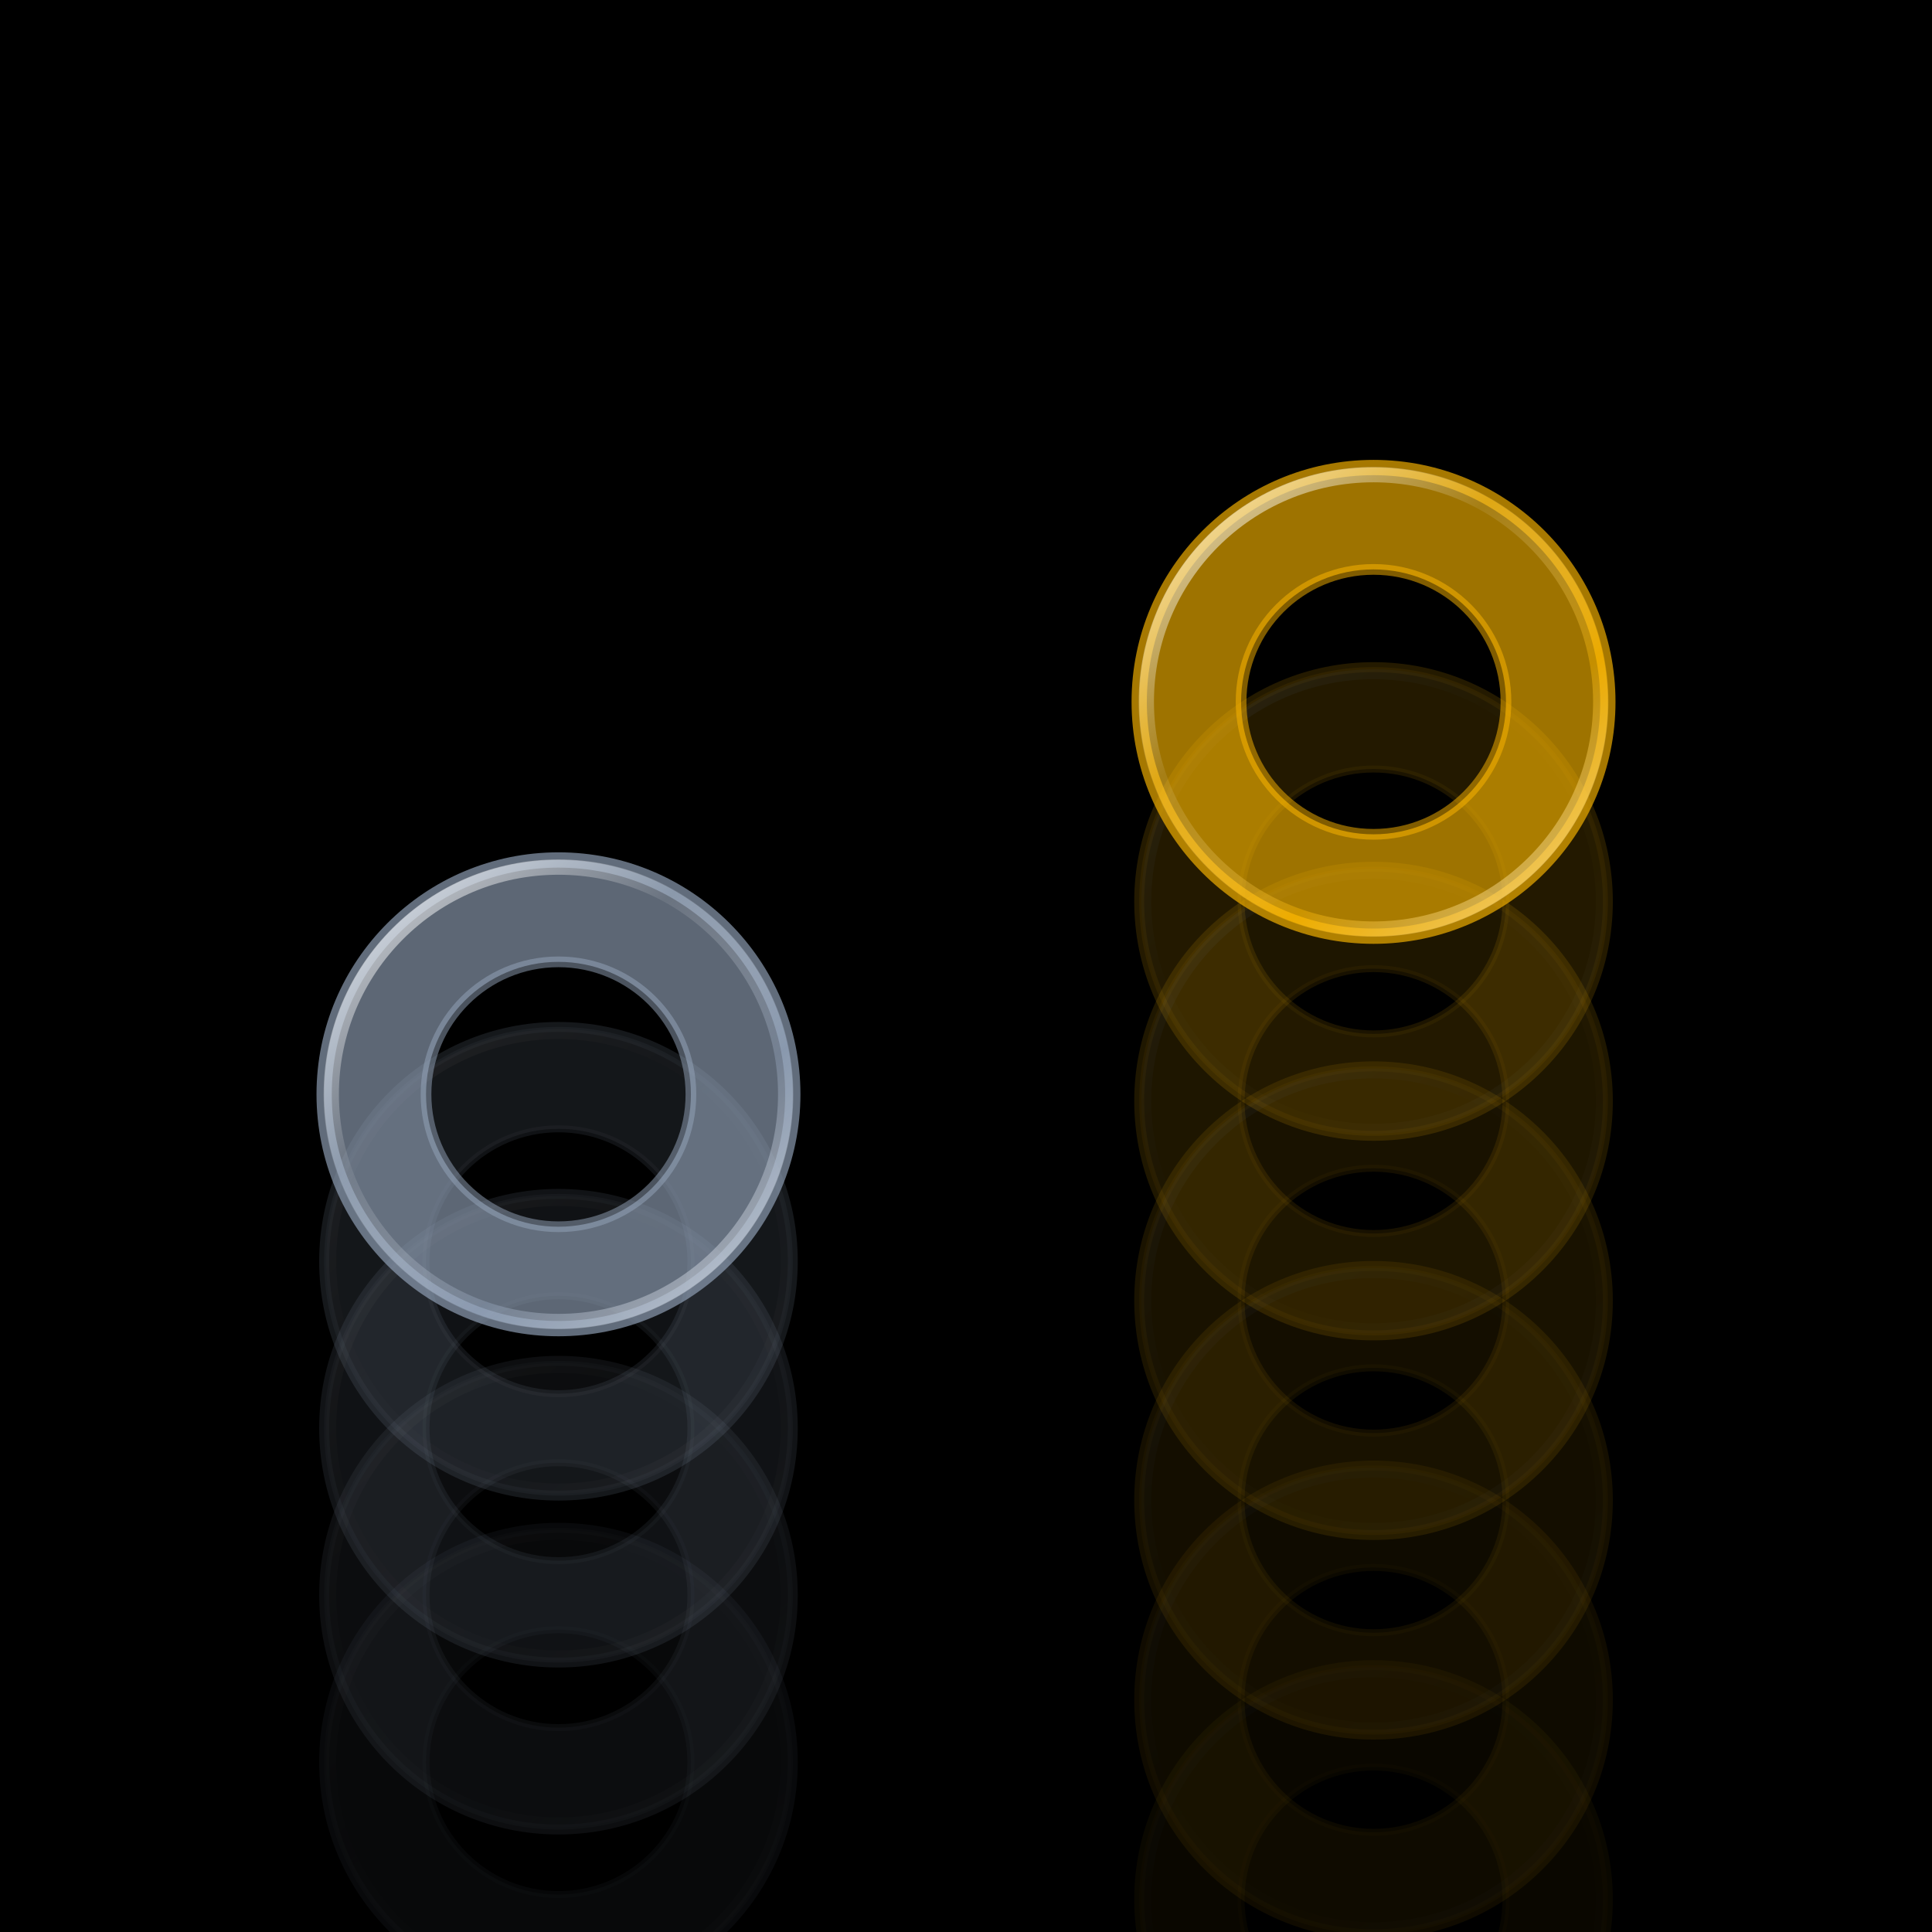
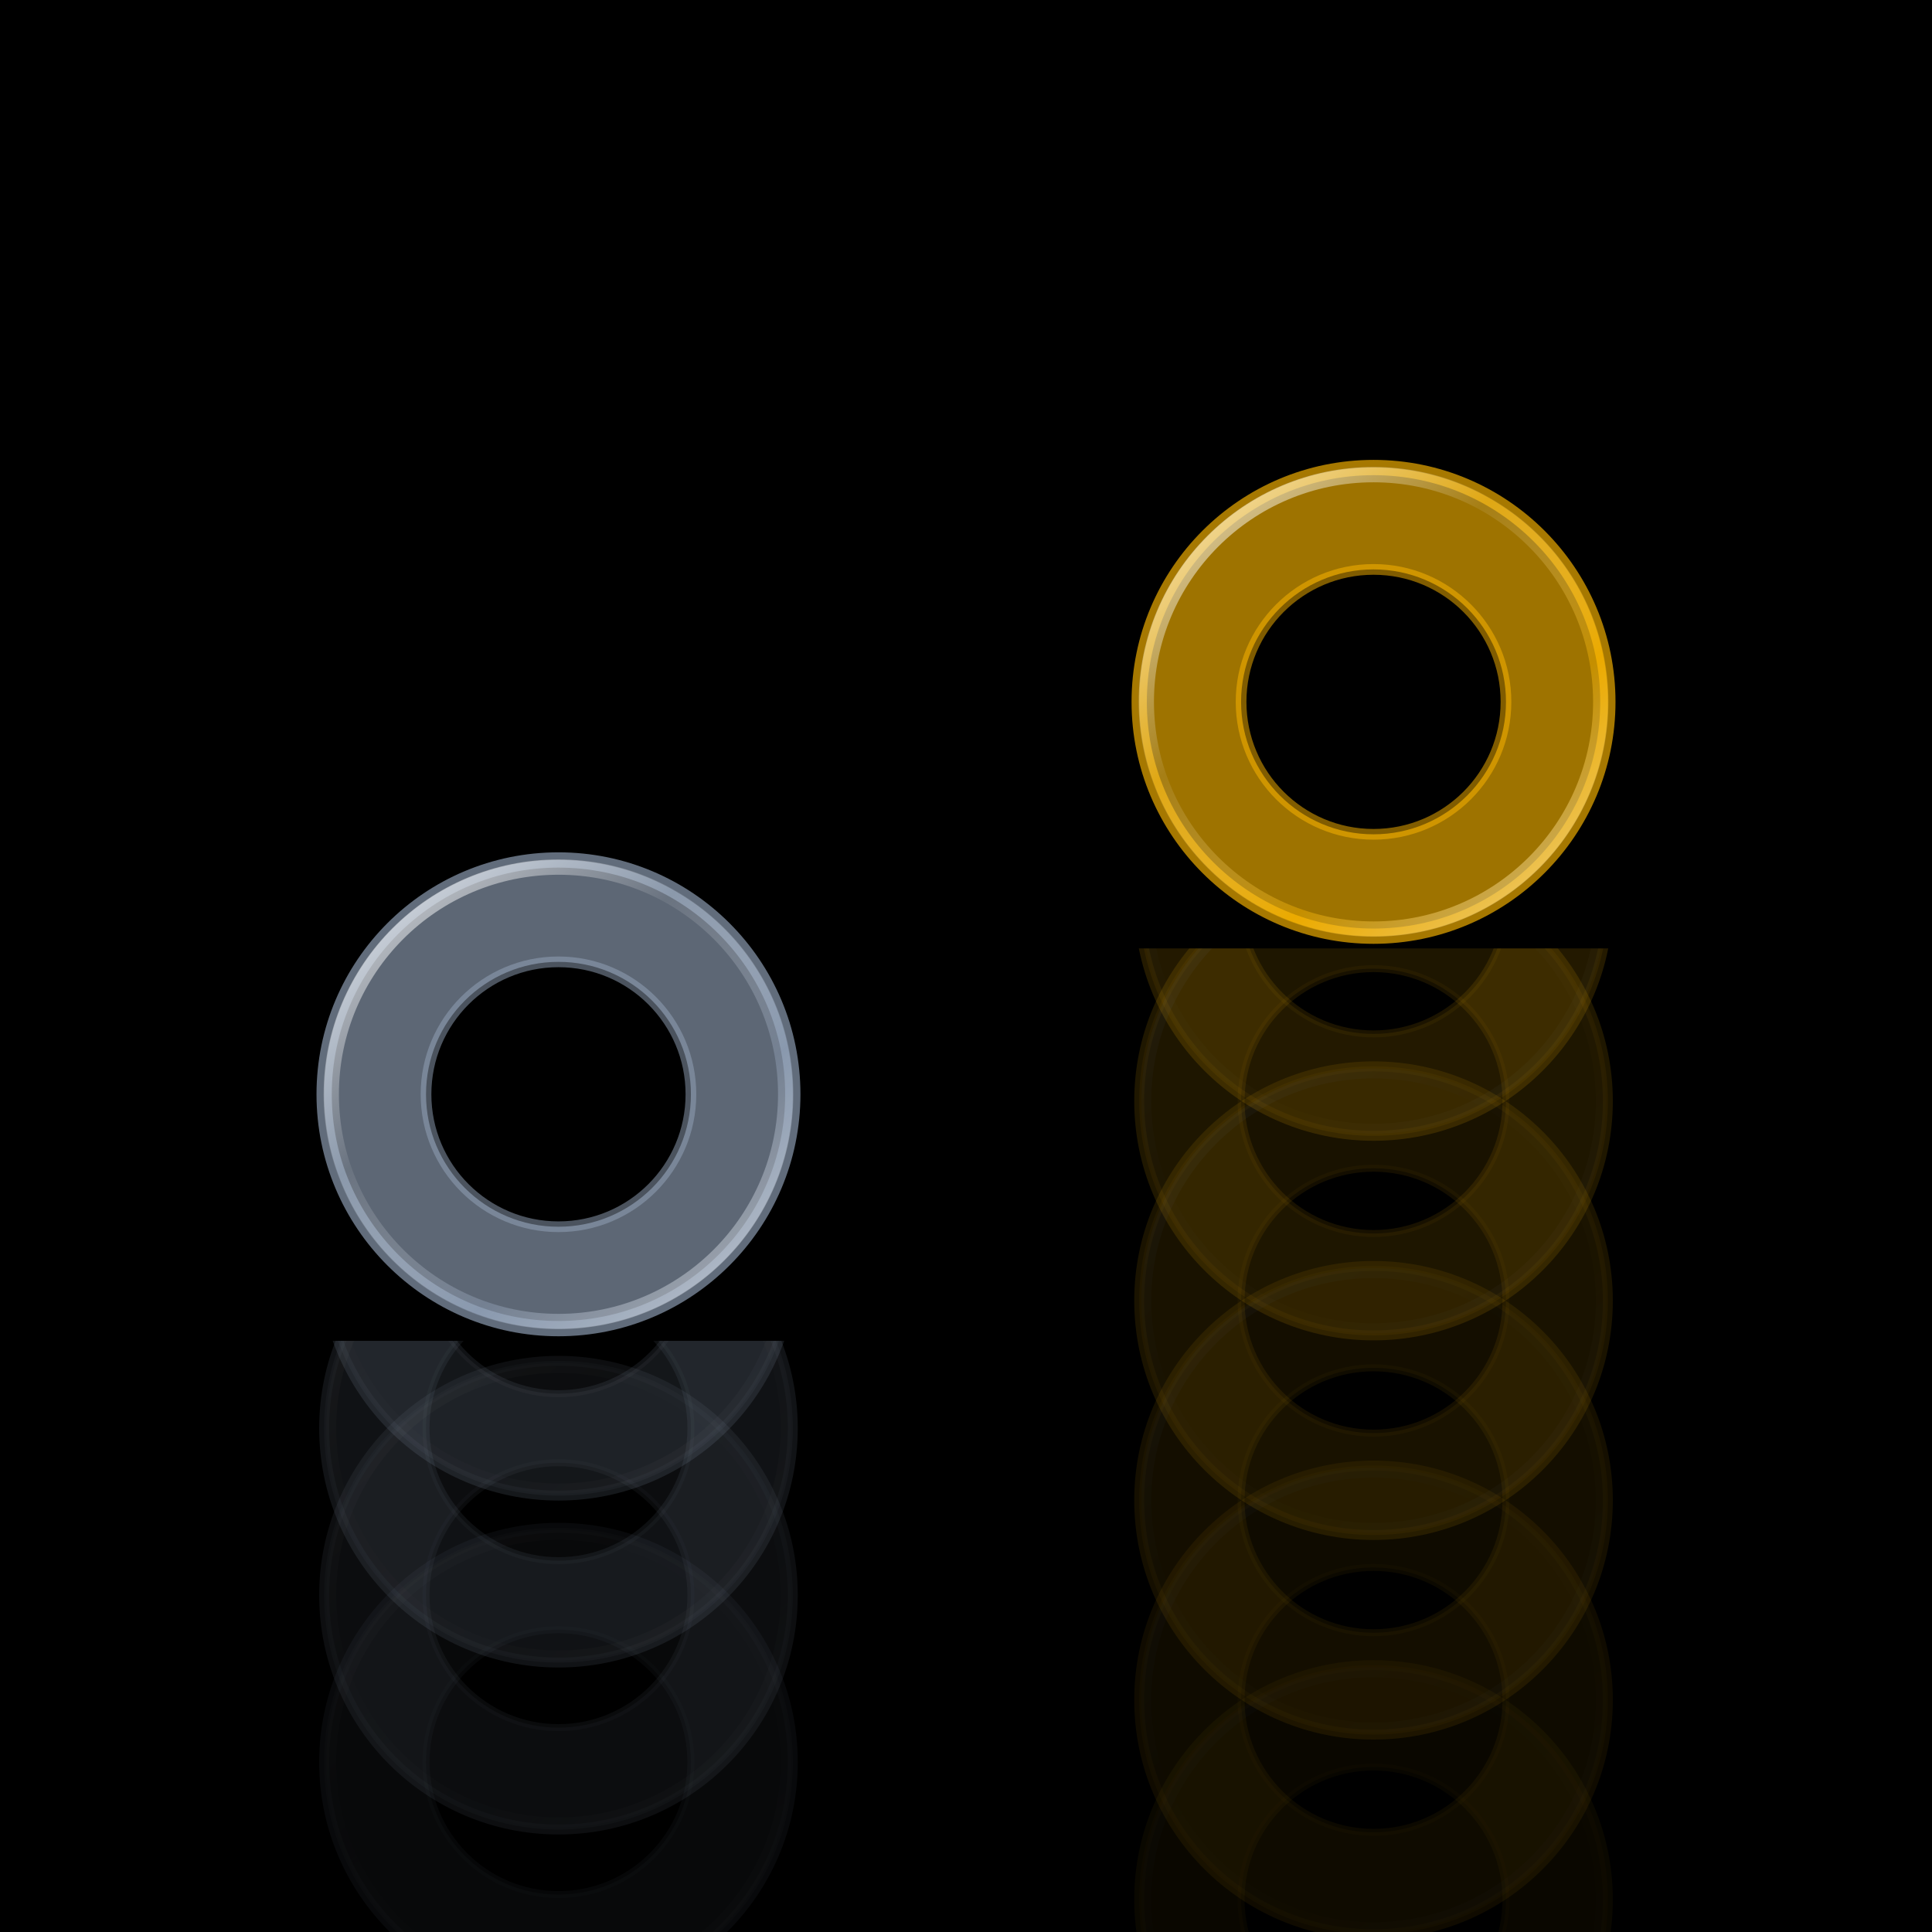
<svg xmlns="http://www.w3.org/2000/svg" width="1024" height="1024" viewBox="0 0 256 256" role="img" aria-label="Broad glass loop · black app icon">
  <defs>
    <clipPath id="«glass-master-6trueR0»-tile">
      <rect width="256" height="256" rx="57" />
    </clipPath>
  </defs>
  <g>
    <rect width="256" height="256" fill="#000000" />
    <g transform="translate(74 145) scale(1.35)" data-material-racer="silver">
-       <g style="transform:translateY(16.3875px);opacity:0.22;--echo-distance:65.55px;--glass-opacity:0.22;animation-duration:1.32s;animation-delay:0s">
-         <g data-uniform-glass="true">
-           <defs>
-             <linearGradient id="«glass-master-6trueR5l»-edge" x1="0.05" y1="0" x2="0.9" y2="1">
-               <stop stop-color="white" stop-opacity="0.75" />
-               <stop offset=".38" stop-color="white" stop-opacity=".08" />
-               <stop offset=".7" stop-color="#96a6bd" stop-opacity=".4" />
-               <stop offset="1" stop-color="white" stop-opacity="0.488" />
-             </linearGradient>
-           </defs>
-           <path d="M23 0a23 23 0 1 0 -46 0a23 23 0 1 0 46 0ZM13 0a13 13 0 1 0 -26 0a13 13 0 1 0 26 0Z" fill="#96a6bd" fill-opacity="0.62" fill-rule="evenodd" data-glass-face="uniform" />
-           <path d="M23 0a23 23 0 1 0 -46 0a23 23 0 1 0 46 0Z" fill="none" stroke="#96a6bd" stroke-width="0.975" stroke-opacity=".65" />
-           <path d="M22.3 0a22.3 22.3 0 1 0 -44.6 0a22.3 22.3 0 1 0 44.6 0Z" fill="none" stroke="url(#«glass-master-6trueR5l»-edge)" stroke-width="0.975" opacity="0.45" />
-           <path d="M13 0a13 13 0 1 0 -26 0a13 13 0 1 0 26 0Z" fill="none" stroke="#96a6bd" stroke-width="0.682" stroke-opacity=".5" />
-         </g>
-       </g>
-       <g style="transform:translateY(32.775px);opacity:0.176;--echo-distance:65.55px;--glass-opacity:0.22;animation-duration:1.32s;animation-delay:-0.33s">
-         <g data-uniform-glass="true">
-           <defs>
-             <linearGradient id="«glass-master-6trueR9l»-edge" x1="0.05" y1="0" x2="0.9" y2="1">
-               <stop stop-color="white" stop-opacity="0.75" />
-               <stop offset=".38" stop-color="white" stop-opacity=".08" />
-               <stop offset=".7" stop-color="#96a6bd" stop-opacity=".4" />
-               <stop offset="1" stop-color="white" stop-opacity="0.488" />
-             </linearGradient>
-           </defs>
-           <path d="M23 0a23 23 0 1 0 -46 0a23 23 0 1 0 46 0ZM13 0a13 13 0 1 0 -26 0a13 13 0 1 0 26 0Z" fill="#96a6bd" fill-opacity="0.62" fill-rule="evenodd" data-glass-face="uniform" />
-           <path d="M23 0a23 23 0 1 0 -46 0a23 23 0 1 0 46 0Z" fill="none" stroke="#96a6bd" stroke-width="0.975" stroke-opacity=".65" />
-           <path d="M22.3 0a22.3 22.3 0 1 0 -44.6 0a22.3 22.3 0 1 0 44.6 0Z" fill="none" stroke="url(#«glass-master-6trueR9l»-edge)" stroke-width="0.975" opacity="0.45" />
-           <path d="M13 0a13 13 0 1 0 -26 0a13 13 0 1 0 26 0Z" fill="none" stroke="#96a6bd" stroke-width="0.682" stroke-opacity=".5" />
-         </g>
-       </g>
-       <g style="transform:translateY(49.1625px);opacity:0.132;--echo-distance:65.55px;--glass-opacity:0.22;animation-duration:1.32s;animation-delay:-0.66s">
-         <g data-uniform-glass="true">
-           <defs>
-             <linearGradient id="«glass-master-6trueRdl»-edge" x1="0.05" y1="0" x2="0.9" y2="1">
-               <stop stop-color="white" stop-opacity="0.75" />
-               <stop offset=".38" stop-color="white" stop-opacity=".08" />
-               <stop offset=".7" stop-color="#96a6bd" stop-opacity=".4" />
-               <stop offset="1" stop-color="white" stop-opacity="0.488" />
-             </linearGradient>
-           </defs>
-           <path d="M23 0a23 23 0 1 0 -46 0a23 23 0 1 0 46 0ZM13 0a13 13 0 1 0 -26 0a13 13 0 1 0 26 0Z" fill="#96a6bd" fill-opacity="0.62" fill-rule="evenodd" data-glass-face="uniform" />
-           <path d="M23 0a23 23 0 1 0 -46 0a23 23 0 1 0 46 0Z" fill="none" stroke="#96a6bd" stroke-width="0.975" stroke-opacity=".65" />
-           <path d="M22.3 0a22.3 22.3 0 1 0 -44.6 0a22.3 22.3 0 1 0 44.6 0Z" fill="none" stroke="url(#«glass-master-6trueRdl»-edge)" stroke-width="0.975" opacity="0.45" />
-           <path d="M13 0a13 13 0 1 0 -26 0a13 13 0 1 0 26 0Z" fill="none" stroke="#96a6bd" stroke-width="0.682" stroke-opacity=".5" />
-         </g>
-       </g>
-       <g style="transform:translateY(65.55px);opacity:0.088;--echo-distance:65.55px;--glass-opacity:0.22;animation-duration:1.32s;animation-delay:-0.99s">
-         <g data-uniform-glass="true">
-           <defs>
-             <linearGradient id="«glass-master-6trueRhl»-edge" x1="0.05" y1="0" x2="0.9" y2="1">
-               <stop stop-color="white" stop-opacity="0.75" />
-               <stop offset=".38" stop-color="white" stop-opacity=".08" />
-               <stop offset=".7" stop-color="#96a6bd" stop-opacity=".4" />
-               <stop offset="1" stop-color="white" stop-opacity="0.488" />
-             </linearGradient>
-           </defs>
-           <path d="M23 0a23 23 0 1 0 -46 0a23 23 0 1 0 46 0ZM13 0a13 13 0 1 0 -26 0a13 13 0 1 0 26 0Z" fill="#96a6bd" fill-opacity="0.62" fill-rule="evenodd" data-glass-face="uniform" />
-           <path d="M23 0a23 23 0 1 0 -46 0a23 23 0 1 0 46 0Z" fill="none" stroke="#96a6bd" stroke-width="0.975" stroke-opacity=".65" />
-           <path d="M22.3 0a22.3 22.3 0 1 0 -44.6 0a22.3 22.3 0 1 0 44.6 0Z" fill="none" stroke="url(#«glass-master-6trueRhl»-edge)" stroke-width="0.975" opacity="0.45" />
-           <path d="M13 0a13 13 0 1 0 -26 0a13 13 0 1 0 26 0Z" fill="none" stroke="#96a6bd" stroke-width="0.682" stroke-opacity=".5" />
+       <defs>
+         <clipPath id="«glass-master-6trueRl»-after-head" clipPathUnits="userSpaceOnUse">
+           <rect x="-40" y="24.2" width="80" height="145.55" />
+         </clipPath>
+       </defs>
+       <g clip-path="url(#«glass-master-6trueRl»-after-head)" data-wake-start="24.2">
+         <g style="transform:translateY(16.3875px);opacity:0.22;--echo-distance:65.55px;--glass-opacity:0.22;animation-duration:1.32s;animation-delay:0s">
+           <g data-uniform-glass="true">
+             <defs>
+               <linearGradient id="«glass-master-6trueRll»-edge" x1="0.05" y1="0" x2="0.9" y2="1">
+                 <stop stop-color="white" stop-opacity="0.75" />
+                 <stop offset=".38" stop-color="white" stop-opacity=".08" />
+                 <stop offset=".7" stop-color="#96a6bd" stop-opacity=".4" />
+                 <stop offset="1" stop-color="white" stop-opacity="0.488" />
+               </linearGradient>
+             </defs>
+             <path d="M23 0a23 23 0 1 0 -46 0a23 23 0 1 0 46 0ZM13 0a13 13 0 1 0 -26 0a13 13 0 1 0 26 0Z" fill="#96a6bd" fill-opacity="0.62" fill-rule="evenodd" data-glass-face="uniform" />
+             <path d="M23 0a23 23 0 1 0 -46 0a23 23 0 1 0 46 0Z" fill="none" stroke="#96a6bd" stroke-width="0.975" stroke-opacity=".65" />
+             <path d="M22.3 0a22.3 22.3 0 1 0 -44.6 0a22.3 22.3 0 1 0 44.6 0Z" fill="none" stroke="url(#«glass-master-6trueRll»-edge)" stroke-width="0.975" opacity="0.45" />
+             <path d="M13 0a13 13 0 1 0 -26 0a13 13 0 1 0 26 0Z" fill="none" stroke="#96a6bd" stroke-width="0.682" stroke-opacity=".5" />
+           </g>
+         </g>
+         <g style="transform:translateY(32.775px);opacity:0.176;--echo-distance:65.55px;--glass-opacity:0.22;animation-duration:1.32s;animation-delay:-0.33s">
+           <g data-uniform-glass="true">
+             <defs>
+               <linearGradient id="«glass-master-6trueR15l»-edge" x1="0.05" y1="0" x2="0.9" y2="1">
+                 <stop stop-color="white" stop-opacity="0.75" />
+                 <stop offset=".38" stop-color="white" stop-opacity=".08" />
+                 <stop offset=".7" stop-color="#96a6bd" stop-opacity=".4" />
+                 <stop offset="1" stop-color="white" stop-opacity="0.488" />
+               </linearGradient>
+             </defs>
+             <path d="M23 0a23 23 0 1 0 -46 0a23 23 0 1 0 46 0ZM13 0a13 13 0 1 0 -26 0a13 13 0 1 0 26 0Z" fill="#96a6bd" fill-opacity="0.62" fill-rule="evenodd" data-glass-face="uniform" />
+             <path d="M23 0a23 23 0 1 0 -46 0a23 23 0 1 0 46 0Z" fill="none" stroke="#96a6bd" stroke-width="0.975" stroke-opacity=".65" />
+             <path d="M22.3 0a22.3 22.3 0 1 0 -44.6 0a22.3 22.3 0 1 0 44.6 0Z" fill="none" stroke="url(#«glass-master-6trueR15l»-edge)" stroke-width="0.975" opacity="0.45" />
+             <path d="M13 0a13 13 0 1 0 -26 0a13 13 0 1 0 26 0Z" fill="none" stroke="#96a6bd" stroke-width="0.682" stroke-opacity=".5" />
+           </g>
+         </g>
+         <g style="transform:translateY(49.1625px);opacity:0.132;--echo-distance:65.55px;--glass-opacity:0.22;animation-duration:1.32s;animation-delay:-0.66s">
+           <g data-uniform-glass="true">
+             <defs>
+               <linearGradient id="«glass-master-6trueR1ll»-edge" x1="0.05" y1="0" x2="0.9" y2="1">
+                 <stop stop-color="white" stop-opacity="0.75" />
+                 <stop offset=".38" stop-color="white" stop-opacity=".08" />
+                 <stop offset=".7" stop-color="#96a6bd" stop-opacity=".4" />
+                 <stop offset="1" stop-color="white" stop-opacity="0.488" />
+               </linearGradient>
+             </defs>
+             <path d="M23 0a23 23 0 1 0 -46 0a23 23 0 1 0 46 0ZM13 0a13 13 0 1 0 -26 0a13 13 0 1 0 26 0Z" fill="#96a6bd" fill-opacity="0.62" fill-rule="evenodd" data-glass-face="uniform" />
+             <path d="M23 0a23 23 0 1 0 -46 0a23 23 0 1 0 46 0Z" fill="none" stroke="#96a6bd" stroke-width="0.975" stroke-opacity=".65" />
+             <path d="M22.3 0a22.3 22.3 0 1 0 -44.6 0a22.3 22.3 0 1 0 44.6 0Z" fill="none" stroke="url(#«glass-master-6trueR1ll»-edge)" stroke-width="0.975" opacity="0.45" />
+             <path d="M13 0a13 13 0 1 0 -26 0a13 13 0 1 0 26 0Z" fill="none" stroke="#96a6bd" stroke-width="0.682" stroke-opacity=".5" />
+           </g>
+         </g>
+         <g style="transform:translateY(65.55px);opacity:0.088;--echo-distance:65.55px;--glass-opacity:0.22;animation-duration:1.32s;animation-delay:-0.99s">
+           <g data-uniform-glass="true">
+             <defs>
+               <linearGradient id="«glass-master-6trueR25l»-edge" x1="0.05" y1="0" x2="0.9" y2="1">
+                 <stop stop-color="white" stop-opacity="0.75" />
+                 <stop offset=".38" stop-color="white" stop-opacity=".08" />
+                 <stop offset=".7" stop-color="#96a6bd" stop-opacity=".4" />
+                 <stop offset="1" stop-color="white" stop-opacity="0.488" />
+               </linearGradient>
+             </defs>
+             <path d="M23 0a23 23 0 1 0 -46 0a23 23 0 1 0 46 0ZM13 0a13 13 0 1 0 -26 0a13 13 0 1 0 26 0Z" fill="#96a6bd" fill-opacity="0.62" fill-rule="evenodd" data-glass-face="uniform" />
+             <path d="M23 0a23 23 0 1 0 -46 0a23 23 0 1 0 46 0Z" fill="none" stroke="#96a6bd" stroke-width="0.975" stroke-opacity=".65" />
+             <path d="M22.3 0a22.3 22.3 0 1 0 -44.6 0a22.3 22.3 0 1 0 44.6 0Z" fill="none" stroke="url(#«glass-master-6trueR25l»-edge)" stroke-width="0.975" opacity="0.45" />
+             <path d="M13 0a13 13 0 1 0 -26 0a13 13 0 1 0 26 0Z" fill="none" stroke="#96a6bd" stroke-width="0.682" stroke-opacity=".5" />
+           </g>
        </g>
      </g>
      <g data-uniform-glass="true">
        <defs>
-           <linearGradient id="«glass-master-6trueR2l»-edge" x1="0.05" y1="0" x2="0.9" y2="1">
+           <linearGradient id="«glass-master-6trueR7l»-edge" x1="0.05" y1="0" x2="0.9" y2="1">
            <stop stop-color="white" stop-opacity="0.75" />
            <stop offset=".38" stop-color="white" stop-opacity=".08" />
            <stop offset=".7" stop-color="#96a6bd" stop-opacity=".4" />
            <stop offset="1" stop-color="white" stop-opacity="0.488" />
          </linearGradient>
        </defs>
        <path d="M23 0a23 23 0 1 0 -46 0a23 23 0 1 0 46 0ZM13 0a13 13 0 1 0 -26 0a13 13 0 1 0 26 0Z" fill="#96a6bd" fill-opacity="0.62" fill-rule="evenodd" data-glass-face="uniform" />
        <path d="M23 0a23 23 0 1 0 -46 0a23 23 0 1 0 46 0Z" fill="none" stroke="#96a6bd" stroke-width="1.5" stroke-opacity=".65" />
-         <path d="M22.3 0a22.3 22.3 0 1 0 -44.6 0a22.3 22.3 0 1 0 44.6 0Z" fill="none" stroke="url(#«glass-master-6trueR2l»-edge)" stroke-width="1.5" opacity="1" />
+         <path d="M22.3 0a22.3 22.3 0 1 0 -44.6 0a22.3 22.3 0 1 0 44.6 0Z" fill="none" stroke="url(#«glass-master-6trueR7l»-edge)" stroke-width="1.5" opacity="1" />
        <path d="M13 0a13 13 0 1 0 -26 0a13 13 0 1 0 26 0Z" fill="none" stroke="#96a6bd" stroke-width="1.05" stroke-opacity=".5" />
      </g>
    </g>
    <g transform="translate(182 93) scale(1.35)" data-material-racer="gold">
-       <g style="transform:translateY(19.59167px);opacity:0.22;--echo-distance:117.55px;--glass-opacity:0.22;animation-duration:1.15s;animation-delay:0s">
-         <g data-uniform-glass="true">
-           <defs>
-             <linearGradient id="«glass-master-6trueR5t»-edge" x1="0.05" y1="0" x2="0.9" y2="1">
-               <stop stop-color="white" stop-opacity="0.75" />
-               <stop offset=".38" stop-color="white" stop-opacity=".08" />
-               <stop offset=".7" stop-color="#ffb900" stop-opacity=".4" />
-               <stop offset="1" stop-color="white" stop-opacity="0.488" />
-             </linearGradient>
-           </defs>
-           <path d="M23 0a23 23 0 1 0 -46 0a23 23 0 1 0 46 0ZM13 0a13 13 0 1 0 -26 0a13 13 0 1 0 26 0Z" fill="#ffb900" fill-opacity="0.62" fill-rule="evenodd" data-glass-face="uniform" />
-           <path d="M23 0a23 23 0 1 0 -46 0a23 23 0 1 0 46 0Z" fill="none" stroke="#ffb900" stroke-width="0.975" stroke-opacity=".65" />
-           <path d="M22.3 0a22.3 22.3 0 1 0 -44.6 0a22.3 22.3 0 1 0 44.6 0Z" fill="none" stroke="url(#«glass-master-6trueR5t»-edge)" stroke-width="0.975" opacity="0.45" />
-           <path d="M13 0a13 13 0 1 0 -26 0a13 13 0 1 0 26 0Z" fill="none" stroke="#ffb900" stroke-width="0.682" stroke-opacity=".5" />
-         </g>
-       </g>
-       <g style="transform:translateY(39.18333px);opacity:0.189;--echo-distance:117.55px;--glass-opacity:0.22;animation-duration:1.15s;animation-delay:-0.192s">
-         <g data-uniform-glass="true">
-           <defs>
-             <linearGradient id="«glass-master-6trueR9t»-edge" x1="0.05" y1="0" x2="0.9" y2="1">
-               <stop stop-color="white" stop-opacity="0.75" />
-               <stop offset=".38" stop-color="white" stop-opacity=".08" />
-               <stop offset=".7" stop-color="#ffb900" stop-opacity=".4" />
-               <stop offset="1" stop-color="white" stop-opacity="0.488" />
-             </linearGradient>
-           </defs>
-           <path d="M23 0a23 23 0 1 0 -46 0a23 23 0 1 0 46 0ZM13 0a13 13 0 1 0 -26 0a13 13 0 1 0 26 0Z" fill="#ffb900" fill-opacity="0.62" fill-rule="evenodd" data-glass-face="uniform" />
-           <path d="M23 0a23 23 0 1 0 -46 0a23 23 0 1 0 46 0Z" fill="none" stroke="#ffb900" stroke-width="0.975" stroke-opacity=".65" />
-           <path d="M22.3 0a22.3 22.3 0 1 0 -44.6 0a22.3 22.3 0 1 0 44.6 0Z" fill="none" stroke="url(#«glass-master-6trueR9t»-edge)" stroke-width="0.975" opacity="0.45" />
-           <path d="M13 0a13 13 0 1 0 -26 0a13 13 0 1 0 26 0Z" fill="none" stroke="#ffb900" stroke-width="0.682" stroke-opacity=".5" />
-         </g>
-       </g>
-       <g style="transform:translateY(58.775px);opacity:0.157;--echo-distance:117.55px;--glass-opacity:0.22;animation-duration:1.15s;animation-delay:-0.383s">
-         <g data-uniform-glass="true">
-           <defs>
-             <linearGradient id="«glass-master-6trueRdt»-edge" x1="0.05" y1="0" x2="0.9" y2="1">
-               <stop stop-color="white" stop-opacity="0.75" />
-               <stop offset=".38" stop-color="white" stop-opacity=".08" />
-               <stop offset=".7" stop-color="#ffb900" stop-opacity=".4" />
-               <stop offset="1" stop-color="white" stop-opacity="0.488" />
-             </linearGradient>
-           </defs>
-           <path d="M23 0a23 23 0 1 0 -46 0a23 23 0 1 0 46 0ZM13 0a13 13 0 1 0 -26 0a13 13 0 1 0 26 0Z" fill="#ffb900" fill-opacity="0.62" fill-rule="evenodd" data-glass-face="uniform" />
-           <path d="M23 0a23 23 0 1 0 -46 0a23 23 0 1 0 46 0Z" fill="none" stroke="#ffb900" stroke-width="0.975" stroke-opacity=".65" />
-           <path d="M22.3 0a22.3 22.3 0 1 0 -44.6 0a22.3 22.3 0 1 0 44.6 0Z" fill="none" stroke="url(#«glass-master-6trueRdt»-edge)" stroke-width="0.975" opacity="0.45" />
-           <path d="M13 0a13 13 0 1 0 -26 0a13 13 0 1 0 26 0Z" fill="none" stroke="#ffb900" stroke-width="0.682" stroke-opacity=".5" />
-         </g>
-       </g>
-       <g style="transform:translateY(78.36667px);opacity:0.126;--echo-distance:117.55px;--glass-opacity:0.22;animation-duration:1.15s;animation-delay:-0.575s">
-         <g data-uniform-glass="true">
-           <defs>
-             <linearGradient id="«glass-master-6trueRht»-edge" x1="0.05" y1="0" x2="0.9" y2="1">
-               <stop stop-color="white" stop-opacity="0.75" />
-               <stop offset=".38" stop-color="white" stop-opacity=".08" />
-               <stop offset=".7" stop-color="#ffb900" stop-opacity=".4" />
-               <stop offset="1" stop-color="white" stop-opacity="0.488" />
-             </linearGradient>
-           </defs>
-           <path d="M23 0a23 23 0 1 0 -46 0a23 23 0 1 0 46 0ZM13 0a13 13 0 1 0 -26 0a13 13 0 1 0 26 0Z" fill="#ffb900" fill-opacity="0.62" fill-rule="evenodd" data-glass-face="uniform" />
-           <path d="M23 0a23 23 0 1 0 -46 0a23 23 0 1 0 46 0Z" fill="none" stroke="#ffb900" stroke-width="0.975" stroke-opacity=".65" />
-           <path d="M22.3 0a22.3 22.3 0 1 0 -44.6 0a22.3 22.3 0 1 0 44.6 0Z" fill="none" stroke="url(#«glass-master-6trueRht»-edge)" stroke-width="0.975" opacity="0.45" />
-           <path d="M13 0a13 13 0 1 0 -26 0a13 13 0 1 0 26 0Z" fill="none" stroke="#ffb900" stroke-width="0.682" stroke-opacity=".5" />
-         </g>
-       </g>
-       <g style="transform:translateY(97.95833px);opacity:0.094;--echo-distance:117.55px;--glass-opacity:0.22;animation-duration:1.15s;animation-delay:-0.767s">
-         <g data-uniform-glass="true">
-           <defs>
-             <linearGradient id="«glass-master-6trueRlt»-edge" x1="0.05" y1="0" x2="0.9" y2="1">
-               <stop stop-color="white" stop-opacity="0.75" />
-               <stop offset=".38" stop-color="white" stop-opacity=".08" />
-               <stop offset=".7" stop-color="#ffb900" stop-opacity=".4" />
-               <stop offset="1" stop-color="white" stop-opacity="0.488" />
-             </linearGradient>
-           </defs>
-           <path d="M23 0a23 23 0 1 0 -46 0a23 23 0 1 0 46 0ZM13 0a13 13 0 1 0 -26 0a13 13 0 1 0 26 0Z" fill="#ffb900" fill-opacity="0.62" fill-rule="evenodd" data-glass-face="uniform" />
-           <path d="M23 0a23 23 0 1 0 -46 0a23 23 0 1 0 46 0Z" fill="none" stroke="#ffb900" stroke-width="0.975" stroke-opacity=".65" />
-           <path d="M22.3 0a22.3 22.3 0 1 0 -44.6 0a22.3 22.3 0 1 0 44.6 0Z" fill="none" stroke="url(#«glass-master-6trueRlt»-edge)" stroke-width="0.975" opacity="0.45" />
-           <path d="M13 0a13 13 0 1 0 -26 0a13 13 0 1 0 26 0Z" fill="none" stroke="#ffb900" stroke-width="0.682" stroke-opacity=".5" />
-         </g>
-       </g>
-       <g style="transform:translateY(117.55px);opacity:0.063;--echo-distance:117.55px;--glass-opacity:0.22;animation-duration:1.15s;animation-delay:-0.958s">
-         <g data-uniform-glass="true">
-           <defs>
-             <linearGradient id="«glass-master-6trueRpt»-edge" x1="0.05" y1="0" x2="0.9" y2="1">
-               <stop stop-color="white" stop-opacity="0.75" />
-               <stop offset=".38" stop-color="white" stop-opacity=".08" />
-               <stop offset=".7" stop-color="#ffb900" stop-opacity=".4" />
-               <stop offset="1" stop-color="white" stop-opacity="0.488" />
-             </linearGradient>
-           </defs>
-           <path d="M23 0a23 23 0 1 0 -46 0a23 23 0 1 0 46 0ZM13 0a13 13 0 1 0 -26 0a13 13 0 1 0 26 0Z" fill="#ffb900" fill-opacity="0.62" fill-rule="evenodd" data-glass-face="uniform" />
-           <path d="M23 0a23 23 0 1 0 -46 0a23 23 0 1 0 46 0Z" fill="none" stroke="#ffb900" stroke-width="0.975" stroke-opacity=".65" />
-           <path d="M22.3 0a22.3 22.3 0 1 0 -44.6 0a22.3 22.3 0 1 0 44.6 0Z" fill="none" stroke="url(#«glass-master-6trueRpt»-edge)" stroke-width="0.975" opacity="0.45" />
-           <path d="M13 0a13 13 0 1 0 -26 0a13 13 0 1 0 26 0Z" fill="none" stroke="#ffb900" stroke-width="0.682" stroke-opacity=".5" />
+       <defs>
+         <clipPath id="«glass-master-6trueRt»-after-head" clipPathUnits="userSpaceOnUse">
+           <rect x="-40" y="24.2" width="80" height="197.55" />
+         </clipPath>
+       </defs>
+       <g clip-path="url(#«glass-master-6trueRt»-after-head)" data-wake-start="24.2">
+         <g style="transform:translateY(19.59167px);opacity:0.22;--echo-distance:117.55px;--glass-opacity:0.22;animation-duration:1.15s;animation-delay:0s">
+           <g data-uniform-glass="true">
+             <defs>
+               <linearGradient id="«glass-master-6trueRlt»-edge" x1="0.05" y1="0" x2="0.9" y2="1">
+                 <stop stop-color="white" stop-opacity="0.75" />
+                 <stop offset=".38" stop-color="white" stop-opacity=".08" />
+                 <stop offset=".7" stop-color="#ffb900" stop-opacity=".4" />
+                 <stop offset="1" stop-color="white" stop-opacity="0.488" />
+               </linearGradient>
+             </defs>
+             <path d="M23 0a23 23 0 1 0 -46 0a23 23 0 1 0 46 0ZM13 0a13 13 0 1 0 -26 0a13 13 0 1 0 26 0Z" fill="#ffb900" fill-opacity="0.62" fill-rule="evenodd" data-glass-face="uniform" />
+             <path d="M23 0a23 23 0 1 0 -46 0a23 23 0 1 0 46 0Z" fill="none" stroke="#ffb900" stroke-width="0.975" stroke-opacity=".65" />
+             <path d="M22.3 0a22.3 22.3 0 1 0 -44.6 0a22.3 22.3 0 1 0 44.6 0Z" fill="none" stroke="url(#«glass-master-6trueRlt»-edge)" stroke-width="0.975" opacity="0.45" />
+             <path d="M13 0a13 13 0 1 0 -26 0a13 13 0 1 0 26 0Z" fill="none" stroke="#ffb900" stroke-width="0.682" stroke-opacity=".5" />
+           </g>
+         </g>
+         <g style="transform:translateY(39.18333px);opacity:0.189;--echo-distance:117.55px;--glass-opacity:0.22;animation-duration:1.15s;animation-delay:-0.192s">
+           <g data-uniform-glass="true">
+             <defs>
+               <linearGradient id="«glass-master-6trueR15t»-edge" x1="0.05" y1="0" x2="0.9" y2="1">
+                 <stop stop-color="white" stop-opacity="0.75" />
+                 <stop offset=".38" stop-color="white" stop-opacity=".08" />
+                 <stop offset=".7" stop-color="#ffb900" stop-opacity=".4" />
+                 <stop offset="1" stop-color="white" stop-opacity="0.488" />
+               </linearGradient>
+             </defs>
+             <path d="M23 0a23 23 0 1 0 -46 0a23 23 0 1 0 46 0ZM13 0a13 13 0 1 0 -26 0a13 13 0 1 0 26 0Z" fill="#ffb900" fill-opacity="0.62" fill-rule="evenodd" data-glass-face="uniform" />
+             <path d="M23 0a23 23 0 1 0 -46 0a23 23 0 1 0 46 0Z" fill="none" stroke="#ffb900" stroke-width="0.975" stroke-opacity=".65" />
+             <path d="M22.3 0a22.3 22.3 0 1 0 -44.6 0a22.3 22.3 0 1 0 44.6 0Z" fill="none" stroke="url(#«glass-master-6trueR15t»-edge)" stroke-width="0.975" opacity="0.45" />
+             <path d="M13 0a13 13 0 1 0 -26 0a13 13 0 1 0 26 0Z" fill="none" stroke="#ffb900" stroke-width="0.682" stroke-opacity=".5" />
+           </g>
+         </g>
+         <g style="transform:translateY(58.775px);opacity:0.157;--echo-distance:117.55px;--glass-opacity:0.22;animation-duration:1.15s;animation-delay:-0.383s">
+           <g data-uniform-glass="true">
+             <defs>
+               <linearGradient id="«glass-master-6trueR1lt»-edge" x1="0.05" y1="0" x2="0.9" y2="1">
+                 <stop stop-color="white" stop-opacity="0.75" />
+                 <stop offset=".38" stop-color="white" stop-opacity=".08" />
+                 <stop offset=".7" stop-color="#ffb900" stop-opacity=".4" />
+                 <stop offset="1" stop-color="white" stop-opacity="0.488" />
+               </linearGradient>
+             </defs>
+             <path d="M23 0a23 23 0 1 0 -46 0a23 23 0 1 0 46 0ZM13 0a13 13 0 1 0 -26 0a13 13 0 1 0 26 0Z" fill="#ffb900" fill-opacity="0.62" fill-rule="evenodd" data-glass-face="uniform" />
+             <path d="M23 0a23 23 0 1 0 -46 0a23 23 0 1 0 46 0Z" fill="none" stroke="#ffb900" stroke-width="0.975" stroke-opacity=".65" />
+             <path d="M22.3 0a22.3 22.3 0 1 0 -44.6 0a22.3 22.3 0 1 0 44.6 0Z" fill="none" stroke="url(#«glass-master-6trueR1lt»-edge)" stroke-width="0.975" opacity="0.45" />
+             <path d="M13 0a13 13 0 1 0 -26 0a13 13 0 1 0 26 0Z" fill="none" stroke="#ffb900" stroke-width="0.682" stroke-opacity=".5" />
+           </g>
+         </g>
+         <g style="transform:translateY(78.36667px);opacity:0.126;--echo-distance:117.55px;--glass-opacity:0.22;animation-duration:1.15s;animation-delay:-0.575s">
+           <g data-uniform-glass="true">
+             <defs>
+               <linearGradient id="«glass-master-6trueR25t»-edge" x1="0.05" y1="0" x2="0.9" y2="1">
+                 <stop stop-color="white" stop-opacity="0.75" />
+                 <stop offset=".38" stop-color="white" stop-opacity=".08" />
+                 <stop offset=".7" stop-color="#ffb900" stop-opacity=".4" />
+                 <stop offset="1" stop-color="white" stop-opacity="0.488" />
+               </linearGradient>
+             </defs>
+             <path d="M23 0a23 23 0 1 0 -46 0a23 23 0 1 0 46 0ZM13 0a13 13 0 1 0 -26 0a13 13 0 1 0 26 0Z" fill="#ffb900" fill-opacity="0.62" fill-rule="evenodd" data-glass-face="uniform" />
+             <path d="M23 0a23 23 0 1 0 -46 0a23 23 0 1 0 46 0Z" fill="none" stroke="#ffb900" stroke-width="0.975" stroke-opacity=".65" />
+             <path d="M22.3 0a22.3 22.3 0 1 0 -44.6 0a22.3 22.3 0 1 0 44.6 0Z" fill="none" stroke="url(#«glass-master-6trueR25t»-edge)" stroke-width="0.975" opacity="0.45" />
+             <path d="M13 0a13 13 0 1 0 -26 0a13 13 0 1 0 26 0Z" fill="none" stroke="#ffb900" stroke-width="0.682" stroke-opacity=".5" />
+           </g>
+         </g>
+         <g style="transform:translateY(97.95833px);opacity:0.094;--echo-distance:117.55px;--glass-opacity:0.22;animation-duration:1.15s;animation-delay:-0.767s">
+           <g data-uniform-glass="true">
+             <defs>
+               <linearGradient id="«glass-master-6trueR2lt»-edge" x1="0.05" y1="0" x2="0.9" y2="1">
+                 <stop stop-color="white" stop-opacity="0.75" />
+                 <stop offset=".38" stop-color="white" stop-opacity=".08" />
+                 <stop offset=".7" stop-color="#ffb900" stop-opacity=".4" />
+                 <stop offset="1" stop-color="white" stop-opacity="0.488" />
+               </linearGradient>
+             </defs>
+             <path d="M23 0a23 23 0 1 0 -46 0a23 23 0 1 0 46 0ZM13 0a13 13 0 1 0 -26 0a13 13 0 1 0 26 0Z" fill="#ffb900" fill-opacity="0.62" fill-rule="evenodd" data-glass-face="uniform" />
+             <path d="M23 0a23 23 0 1 0 -46 0a23 23 0 1 0 46 0Z" fill="none" stroke="#ffb900" stroke-width="0.975" stroke-opacity=".65" />
+             <path d="M22.3 0a22.3 22.3 0 1 0 -44.6 0a22.3 22.3 0 1 0 44.6 0Z" fill="none" stroke="url(#«glass-master-6trueR2lt»-edge)" stroke-width="0.975" opacity="0.45" />
+             <path d="M13 0a13 13 0 1 0 -26 0a13 13 0 1 0 26 0Z" fill="none" stroke="#ffb900" stroke-width="0.682" stroke-opacity=".5" />
+           </g>
+         </g>
+         <g style="transform:translateY(117.55px);opacity:0.063;--echo-distance:117.55px;--glass-opacity:0.22;animation-duration:1.15s;animation-delay:-0.958s">
+           <g data-uniform-glass="true">
+             <defs>
+               <linearGradient id="«glass-master-6trueR35t»-edge" x1="0.05" y1="0" x2="0.9" y2="1">
+                 <stop stop-color="white" stop-opacity="0.75" />
+                 <stop offset=".38" stop-color="white" stop-opacity=".08" />
+                 <stop offset=".7" stop-color="#ffb900" stop-opacity=".4" />
+                 <stop offset="1" stop-color="white" stop-opacity="0.488" />
+               </linearGradient>
+             </defs>
+             <path d="M23 0a23 23 0 1 0 -46 0a23 23 0 1 0 46 0ZM13 0a13 13 0 1 0 -26 0a13 13 0 1 0 26 0Z" fill="#ffb900" fill-opacity="0.62" fill-rule="evenodd" data-glass-face="uniform" />
+             <path d="M23 0a23 23 0 1 0 -46 0a23 23 0 1 0 46 0Z" fill="none" stroke="#ffb900" stroke-width="0.975" stroke-opacity=".65" />
+             <path d="M22.3 0a22.3 22.3 0 1 0 -44.6 0a22.3 22.3 0 1 0 44.6 0Z" fill="none" stroke="url(#«glass-master-6trueR35t»-edge)" stroke-width="0.975" opacity="0.45" />
+             <path d="M13 0a13 13 0 1 0 -26 0a13 13 0 1 0 26 0Z" fill="none" stroke="#ffb900" stroke-width="0.682" stroke-opacity=".5" />
+           </g>
        </g>
      </g>
      <g data-uniform-glass="true">
        <defs>
-           <linearGradient id="«glass-master-6trueR2t»-edge" x1="0.05" y1="0" x2="0.9" y2="1">
+           <linearGradient id="«glass-master-6trueR7t»-edge" x1="0.05" y1="0" x2="0.9" y2="1">
            <stop stop-color="white" stop-opacity="0.75" />
            <stop offset=".38" stop-color="white" stop-opacity=".08" />
            <stop offset=".7" stop-color="#ffb900" stop-opacity=".4" />
            <stop offset="1" stop-color="white" stop-opacity="0.488" />
          </linearGradient>
        </defs>
        <path d="M23 0a23 23 0 1 0 -46 0a23 23 0 1 0 46 0ZM13 0a13 13 0 1 0 -26 0a13 13 0 1 0 26 0Z" fill="#ffb900" fill-opacity="0.62" fill-rule="evenodd" data-glass-face="uniform" />
        <path d="M23 0a23 23 0 1 0 -46 0a23 23 0 1 0 46 0Z" fill="none" stroke="#ffb900" stroke-width="1.5" stroke-opacity=".65" />
-         <path d="M22.3 0a22.3 22.3 0 1 0 -44.6 0a22.3 22.3 0 1 0 44.6 0Z" fill="none" stroke="url(#«glass-master-6trueR2t»-edge)" stroke-width="1.5" opacity="1" />
+         <path d="M22.3 0a22.3 22.3 0 1 0 -44.6 0a22.3 22.3 0 1 0 44.6 0Z" fill="none" stroke="url(#«glass-master-6trueR7t»-edge)" stroke-width="1.5" opacity="1" />
        <path d="M13 0a13 13 0 1 0 -26 0a13 13 0 1 0 26 0Z" fill="none" stroke="#ffb900" stroke-width="1.05" stroke-opacity=".5" />
      </g>
    </g>
  </g>
</svg>
